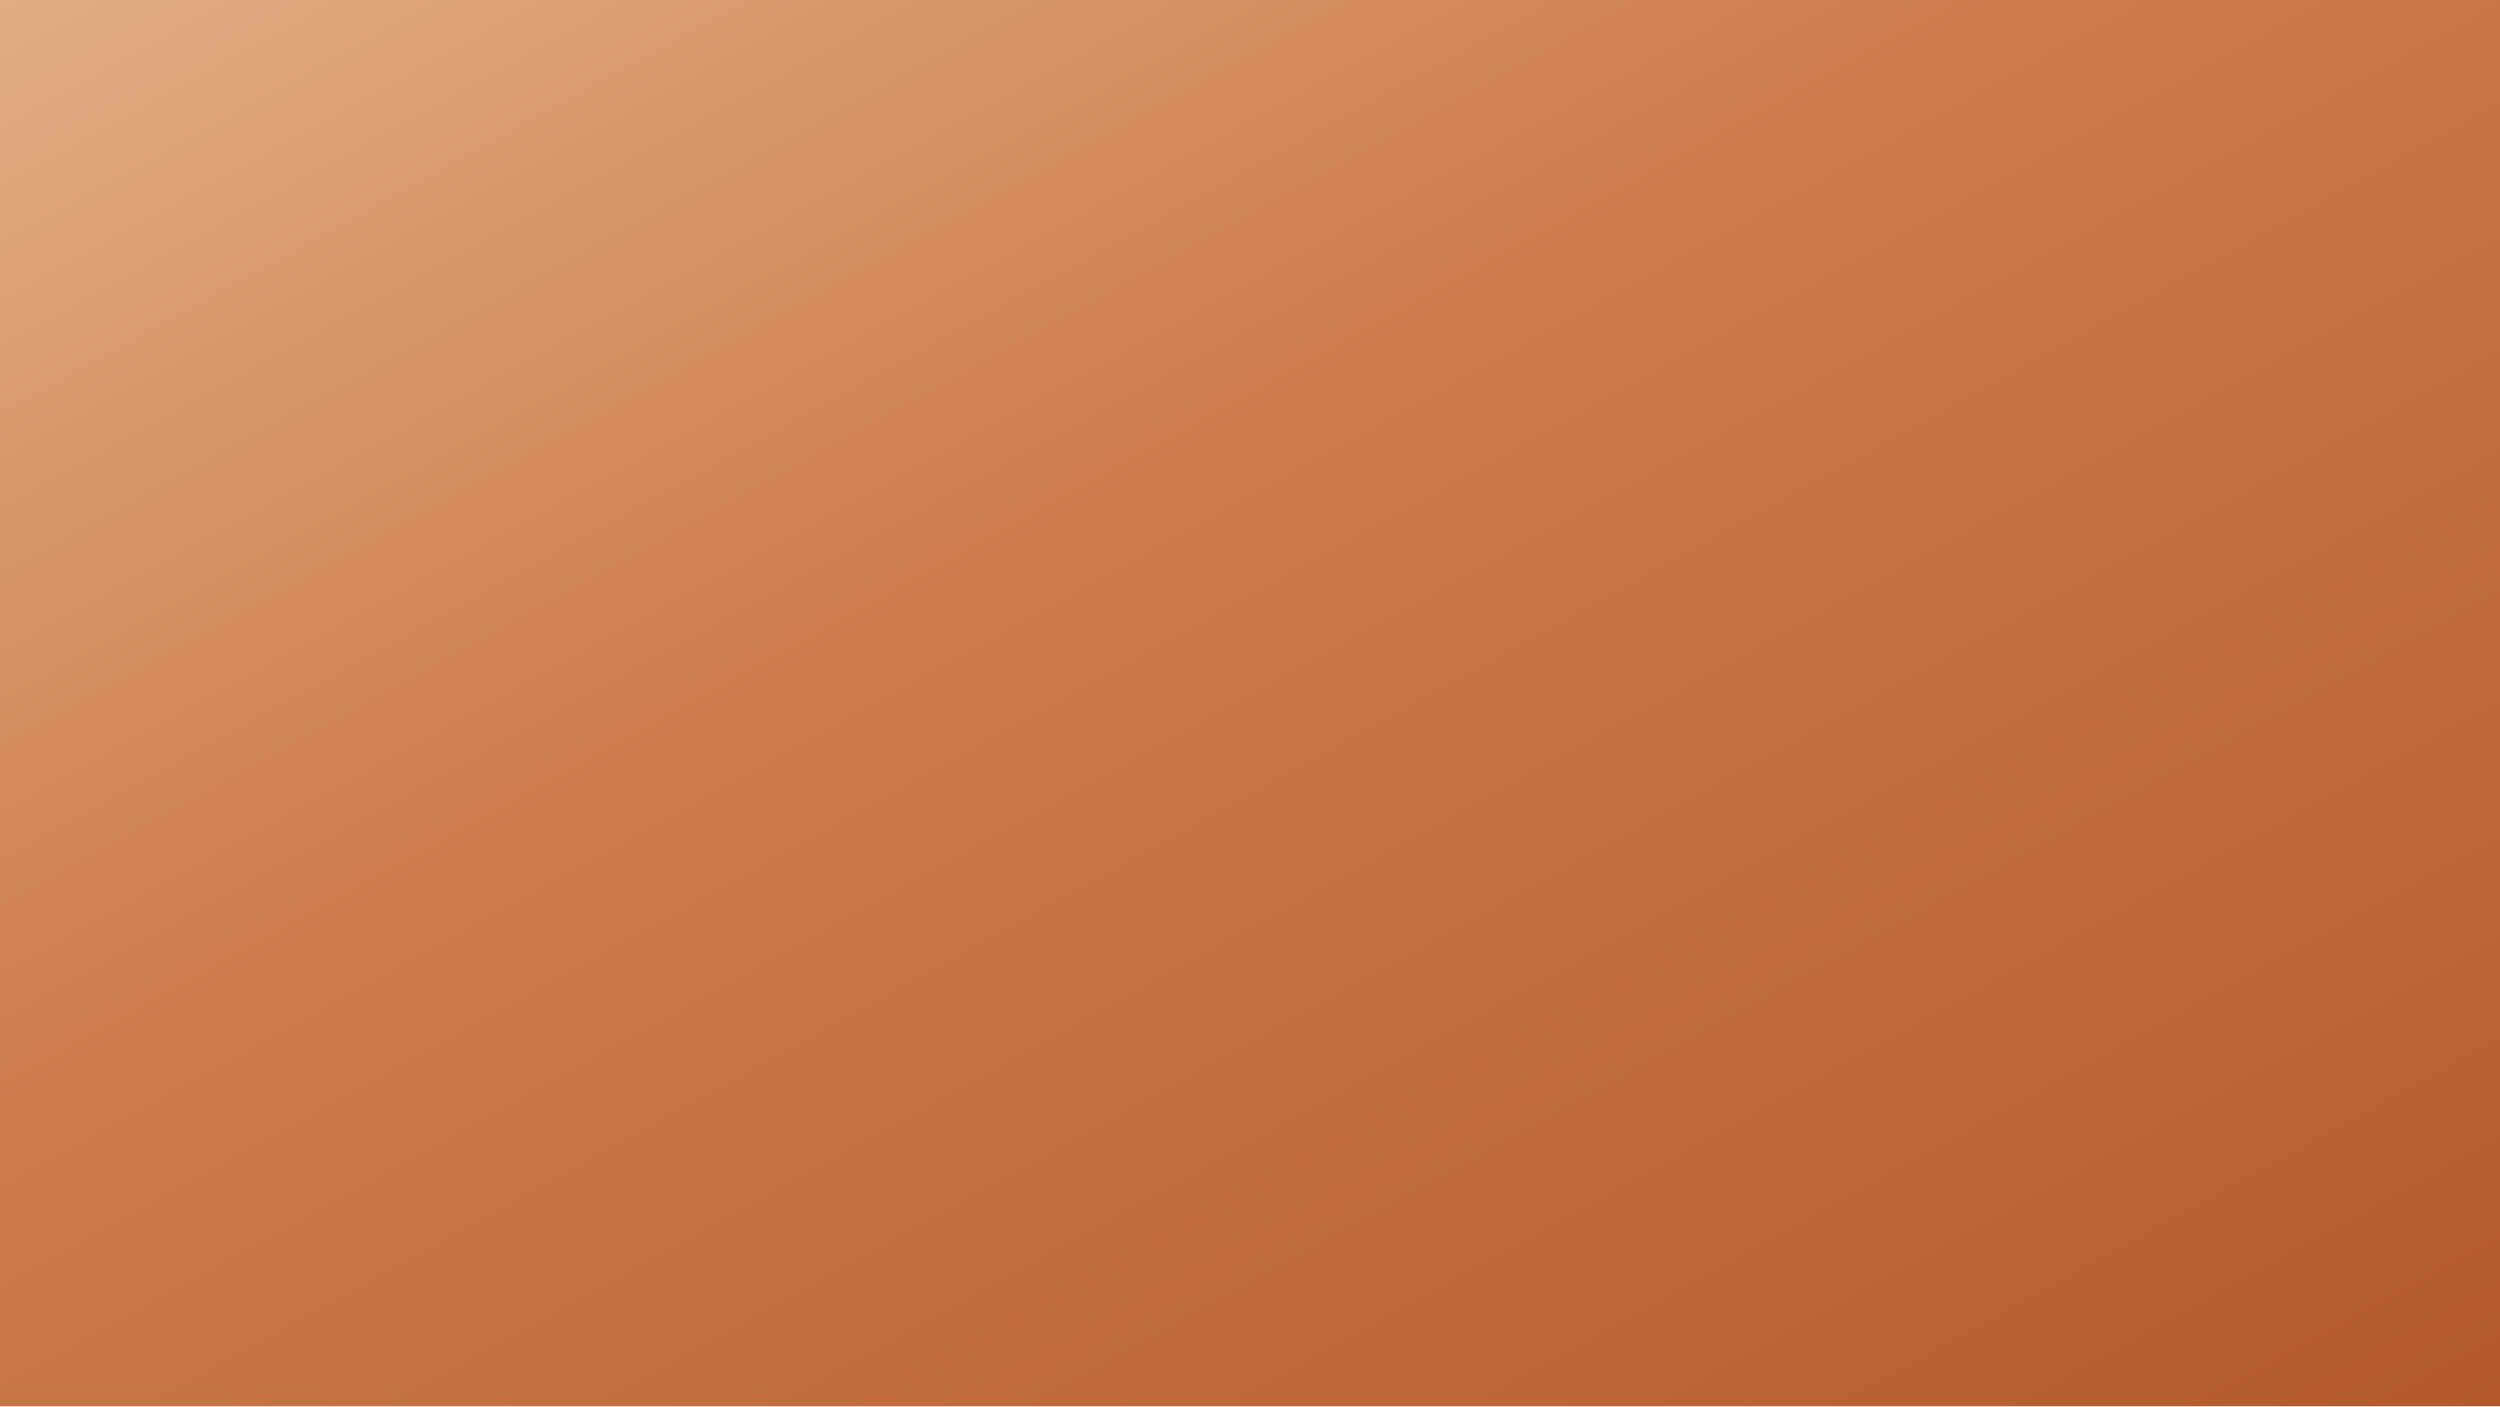
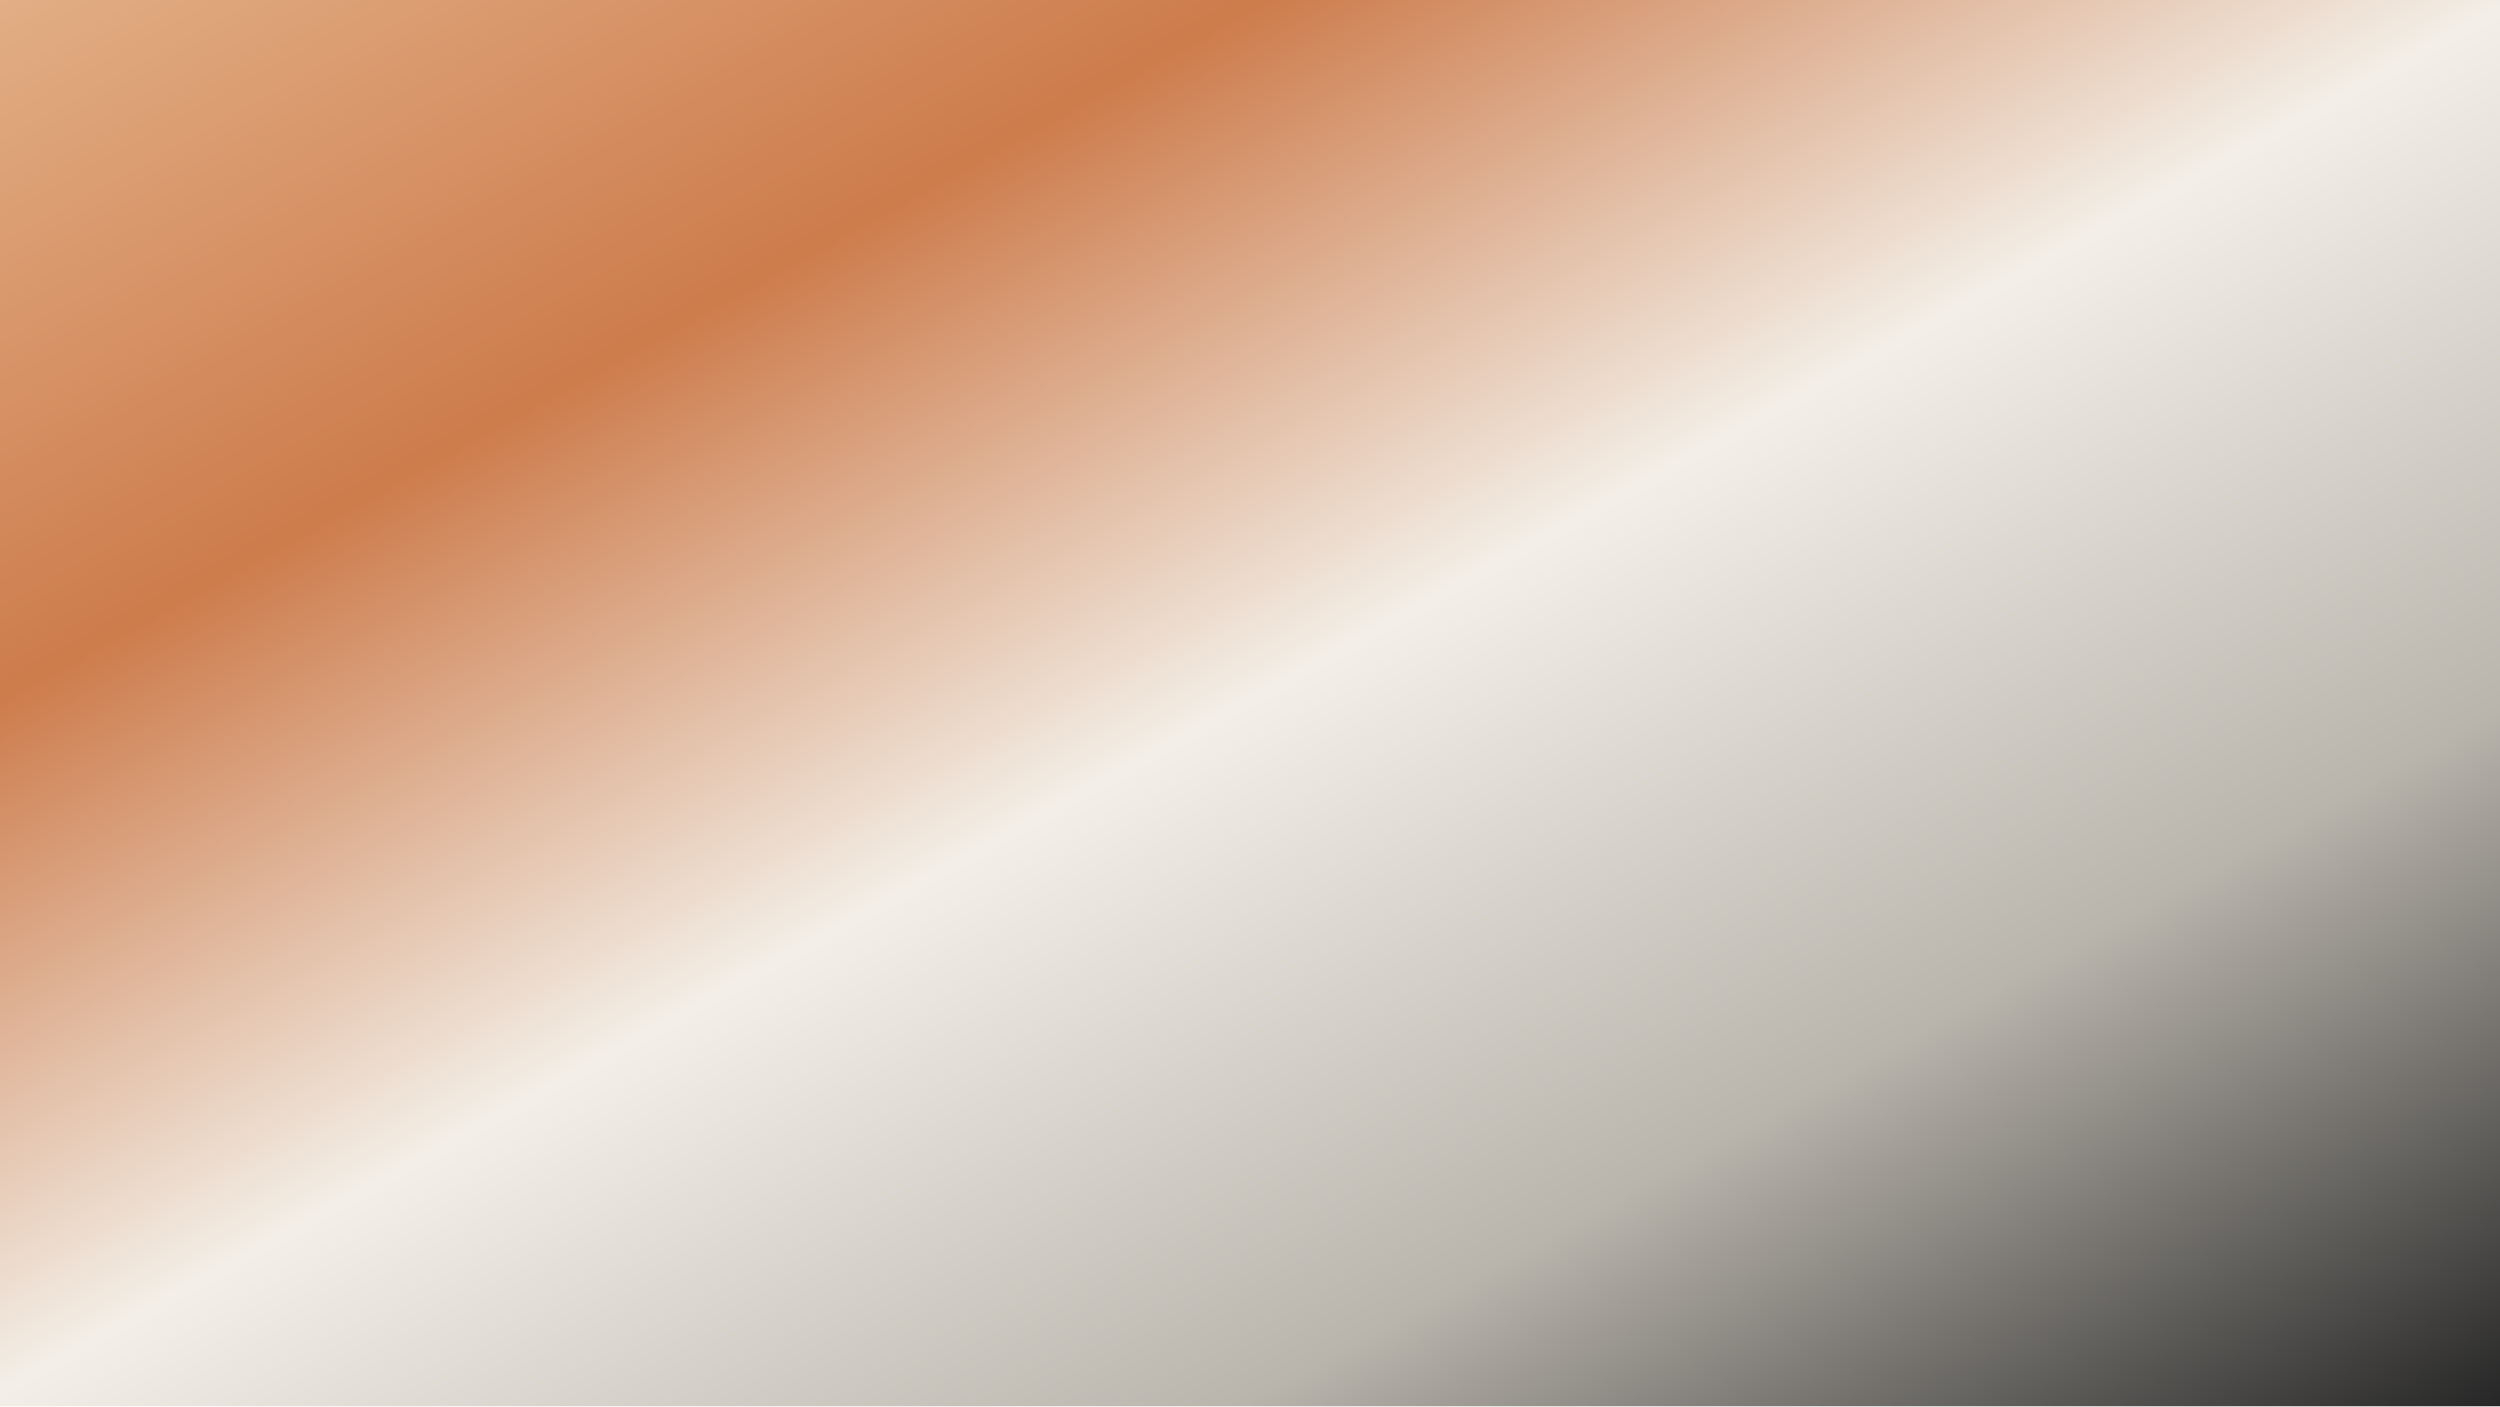
<svg xmlns="http://www.w3.org/2000/svg" viewBox="0 0 1600 900" preserveAspectRatio="xMidYMid slice">
  <defs>
    <linearGradient id="fadedSienna" x1="0%" y1="0%" x2="100%" y2="100%">
      <stop offset="0%" stop-color="#E2AE85" />
-       <stop offset="40%" stop-color="#CD7C4C" />
-       <stop offset="100%" stop-color="#B45A2A" />
+       <stop offset="25%" stop-color="#CD7C4C" />
+       <stop offset="50%" stop-color="#F3EFE8" />
+       <stop offset="75%" stop-color="#B9B4AC" />
+       <stop offset="100%" stop-color="#262626" />
    </linearGradient>
  </defs>
  <rect width="1600" height="900" fill="url(#fadedSienna)" />
</svg>
